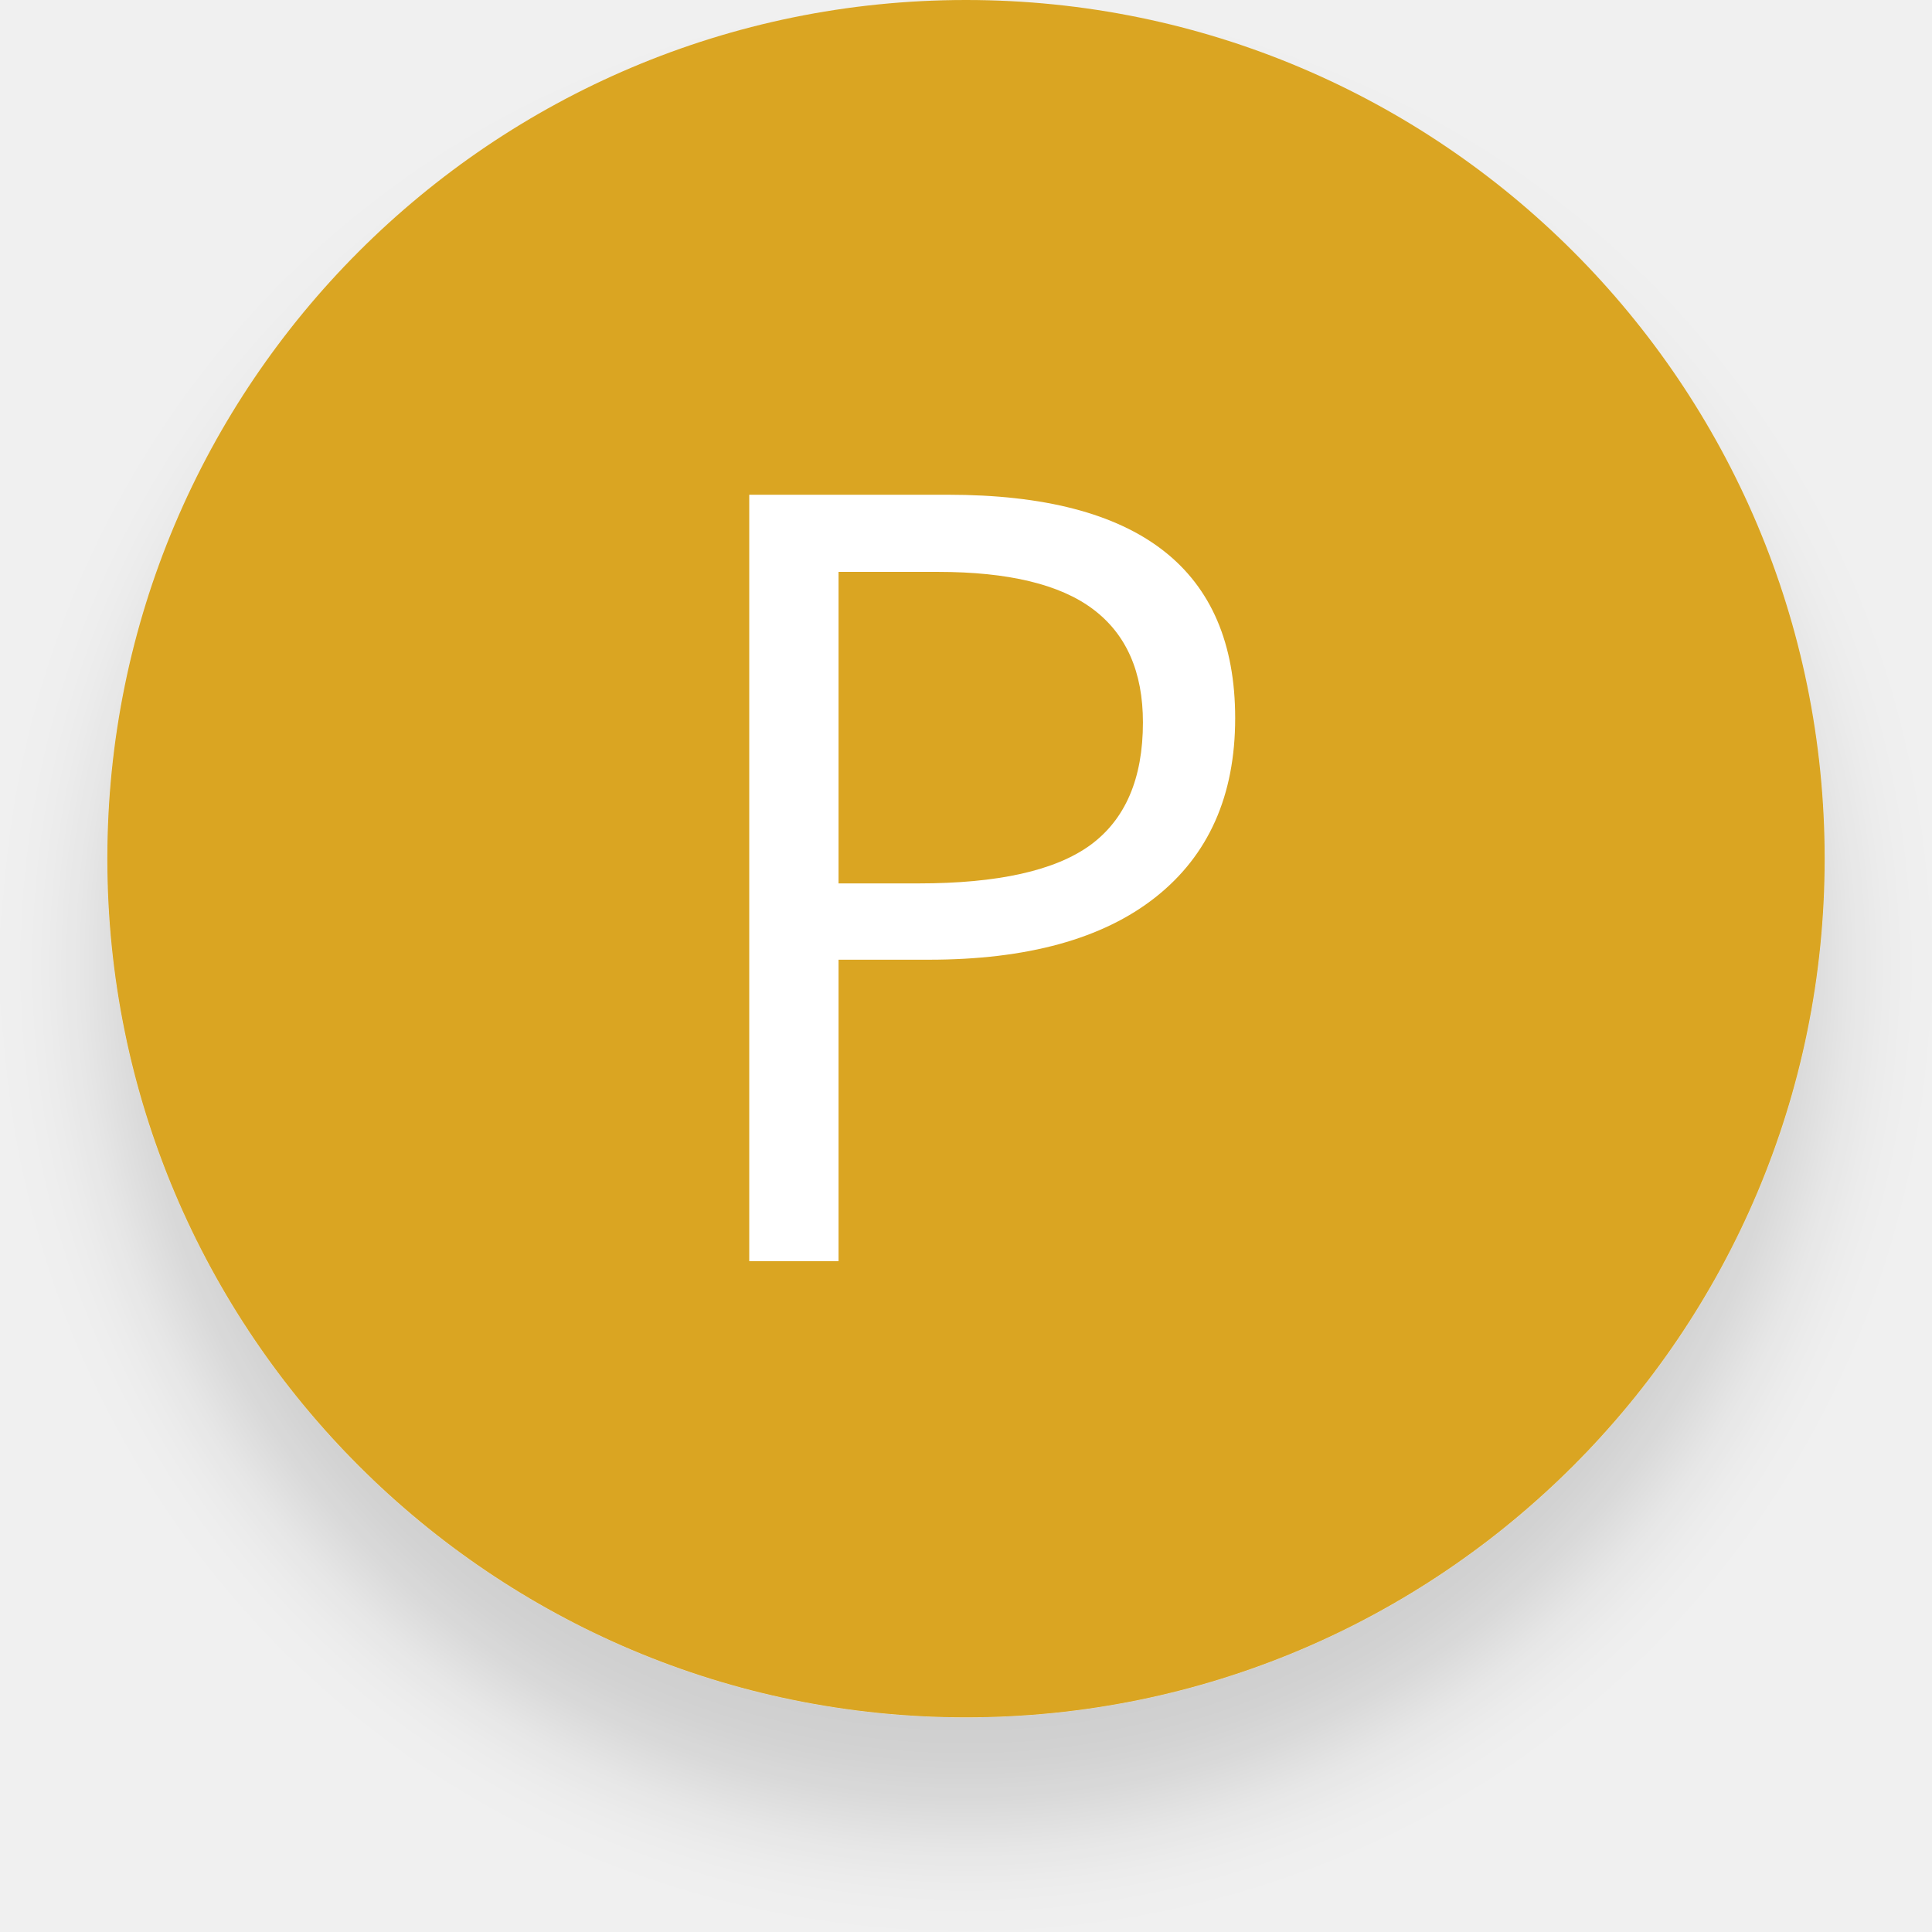
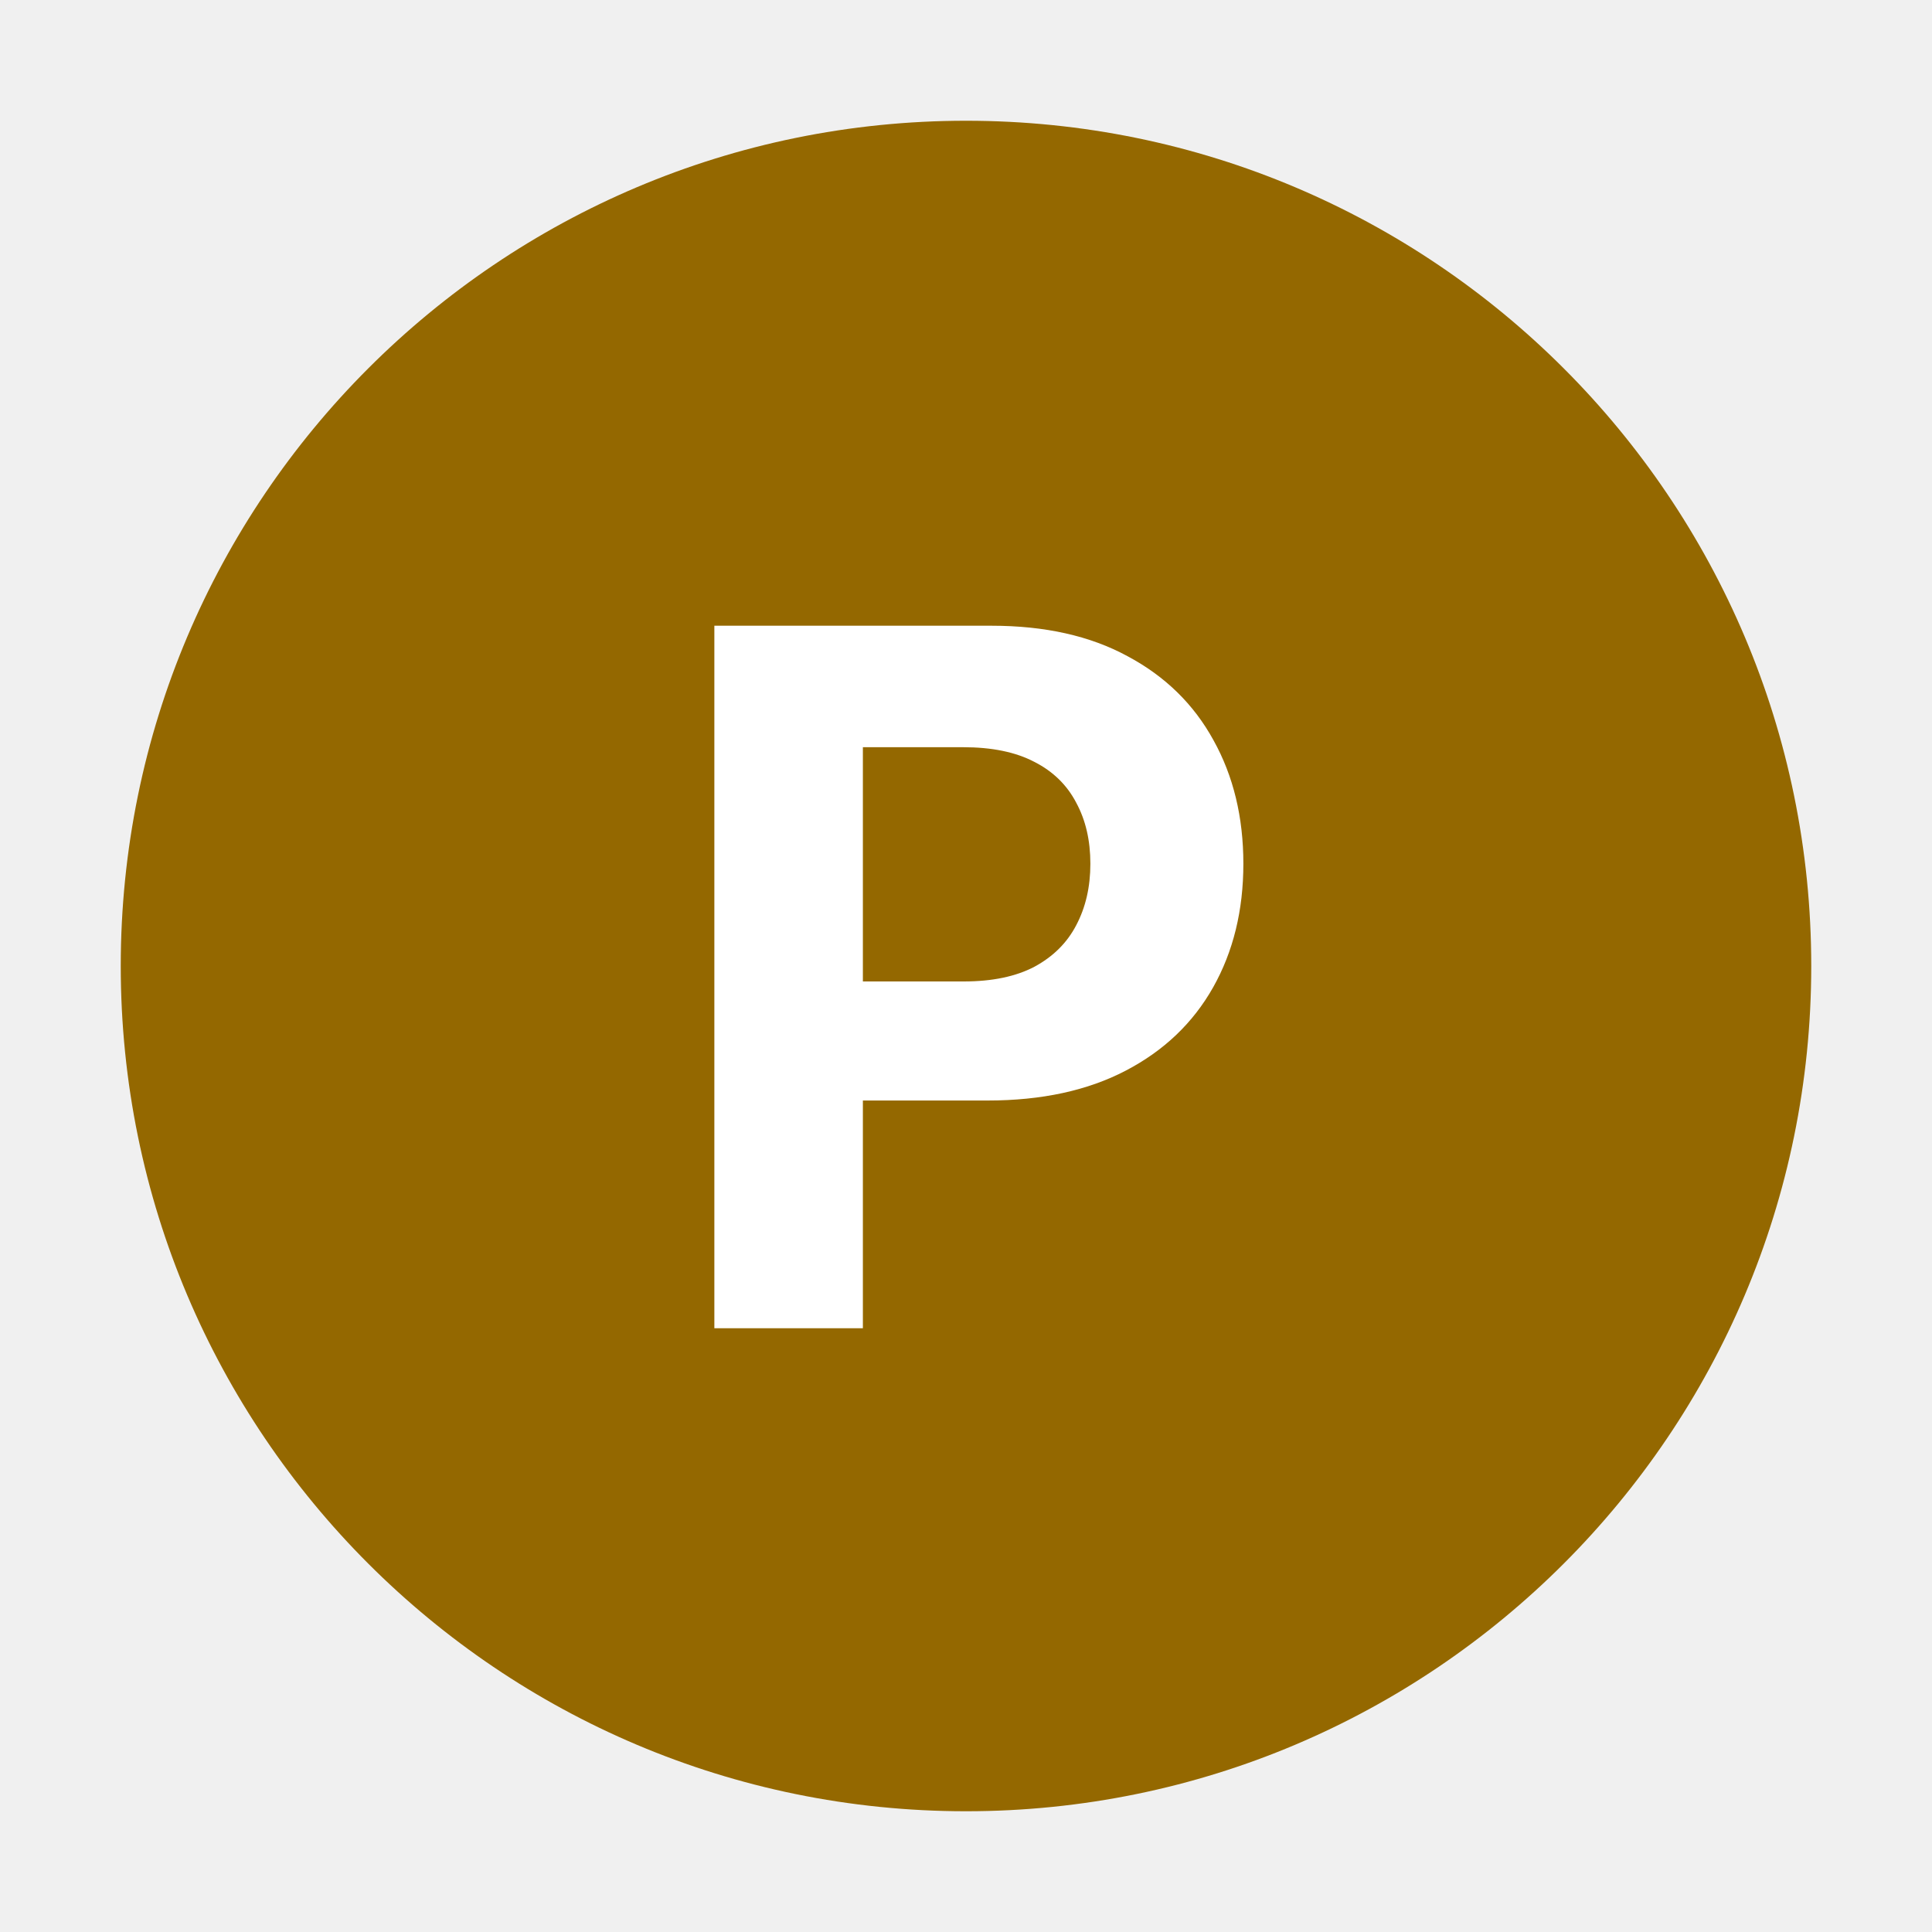
- <svg xmlns="http://www.w3.org/2000/svg" xmlns:xlink="http://www.w3.org/1999/xlink" width="72px" height="72px" viewBox="0 0 72 72" version="1.1">
-   <defs>
-     <filter x="-50%" y="-50%" width="200%" height="200%" filterUnits="objectBoundingBox" id="filter-1">
-       <feOffset dx="0" dy="4" in="SourceAlpha" result="shadowOffsetOuter1" />
-       <feGaussianBlur stdDeviation="2" in="shadowOffsetOuter1" result="shadowBlurOuter1" />
-       <feColorMatrix values="0 0 0 0 0   0 0 0 0 0   0 0 0 0 0  0 0 0 0.14 0" in="shadowBlurOuter1" type="matrix" result="shadowMatrixOuter1" />
-       <feMerge>
-         <feMergeNode in="shadowMatrixOuter1" />
-         <feMergeNode in="SourceGraphic" />
-       </feMerge>
-     </filter>
-     <circle id="path-2" cx="32" cy="32" r="32" />
-     <filter x="-50%" y="-50%" width="200%" height="200%" filterUnits="objectBoundingBox" id="filter-4">
-       <feOffset dx="0" dy="4" in="SourceAlpha" result="shadowOffsetOuter1" />
-       <feGaussianBlur stdDeviation="2" in="shadowOffsetOuter1" result="shadowBlurOuter1" />
-       <feColorMatrix values="0 0 0 0 0   0 0 0 0 0   0 0 0 0 0  0 0 0 0.14 0" in="shadowBlurOuter1" type="matrix" result="shadowMatrixOuter1" />
-       <feOffset dx="0" dy="1" in="SourceAlpha" result="shadowOffsetInner1" />
-       <feGaussianBlur stdDeviation="0" in="shadowOffsetInner1" result="shadowBlurInner1" />
-       <feComposite in="shadowBlurInner1" in2="SourceAlpha" operator="arithmetic" k2="-1" k3="1" result="shadowInnerInner1" />
-       <feColorMatrix values="0 0 0 0 1   0 0 0 0 1   0 0 0 0 1  0 0 0 0.14 0" in="shadowInnerInner1" type="matrix" result="shadowMatrixInner1" />
-       <feOffset dx="0" dy="-1" in="SourceAlpha" result="shadowOffsetInner2" />
-       <feGaussianBlur stdDeviation="0" in="shadowOffsetInner2" result="shadowBlurInner2" />
-       <feComposite in="shadowBlurInner2" in2="SourceAlpha" operator="arithmetic" k2="-1" k3="1" result="shadowInnerInner2" />
-       <feColorMatrix values="0 0 0 0 0   0 0 0 0 0   0 0 0 0 0  0 0 0 0.14 0" in="shadowInnerInner2" type="matrix" result="shadowMatrixInner2" />
-       <feMerge>
-         <feMergeNode in="shadowMatrixOuter1" />
-         <feMergeNode in="SourceGraphic" />
-         <feMergeNode in="shadowMatrixInner1" />
-         <feMergeNode in="shadowMatrixInner2" />
-       </feMerge>
-     </filter>
-     <path id="path-5" d="M32 61C49.673 61 64 48.016 64 32 64 15.984 49.673 3 32 3 14.327 3 0 15.984 0 32 0 48.016 14.327 61 32 61Z" />
-   </defs>
-   <g id="Page-1" stroke="none" stroke-width="1" fill="none" fill-rule="evenodd">
-     <g id="Artboard-1" transform="translate(-298, -91)">
-       <g id="BG" transform="translate(302, 91)">
-         <g id="Icon">
-           <mask id="mask-3" fill="white">
-             <use xlink:href="#path-2" />
-           </mask>
-           <use id="Mask" fill="goldenrod" filter="url(#filter-1)" xlink:href="#path-2" />
-           <mask id="mask-6" fill="white">
-             <use xlink:href="#path-5" />
-           </mask>
-           <text id="C" mask="url(#mask-6)" font-family="Open Sans, Helvetica Neueu, Sans-serif" font-size="40" font-weight="normal" fill="#FFFFFF">
-             <tspan x="20" y="47">
-               P
-             </tspan>
-           </text>
-         </g>
-       </g>
-     </g>
-   </g>
+ <svg xmlns="http://www.w3.org/2000/svg" width="16" height="16" viewBox="0 0 16 16" fill="none">
+   <path d="M1 8C1 4.134 4.134 1 8 1C11.866 1 15 4.134 15 8C15 11.866 11.866 15 8 15C4.134 15 1 11.866 1 8Z" fill="#946800" />
+   <path fill-rule="evenodd" clip-rule="evenodd" d="M9.339 5.435C9.029 5.266 8.653 5.182 8.211 5.182H5.916V11H7.146V9.114H8.18C8.627 9.114 9.008 9.031 9.322 8.867C9.639 8.702 9.88 8.472 10.047 8.176C10.213 7.881 10.297 7.54 10.297 7.153C10.297 6.767 10.214 6.426 10.05 6.131C9.887 5.833 9.65 5.601 9.339 5.435ZM7.146 8.128H7.981C8.218 8.128 8.413 8.087 8.567 8.006C8.722 7.922 8.837 7.808 8.913 7.662C8.991 7.514 9.03 7.345 9.03 7.153C9.03 6.96 8.991 6.792 8.913 6.648C8.837 6.502 8.722 6.389 8.567 6.31C8.411 6.228 8.214 6.188 7.976 6.188H7.146V8.128Z" fill="white" />
</svg>
